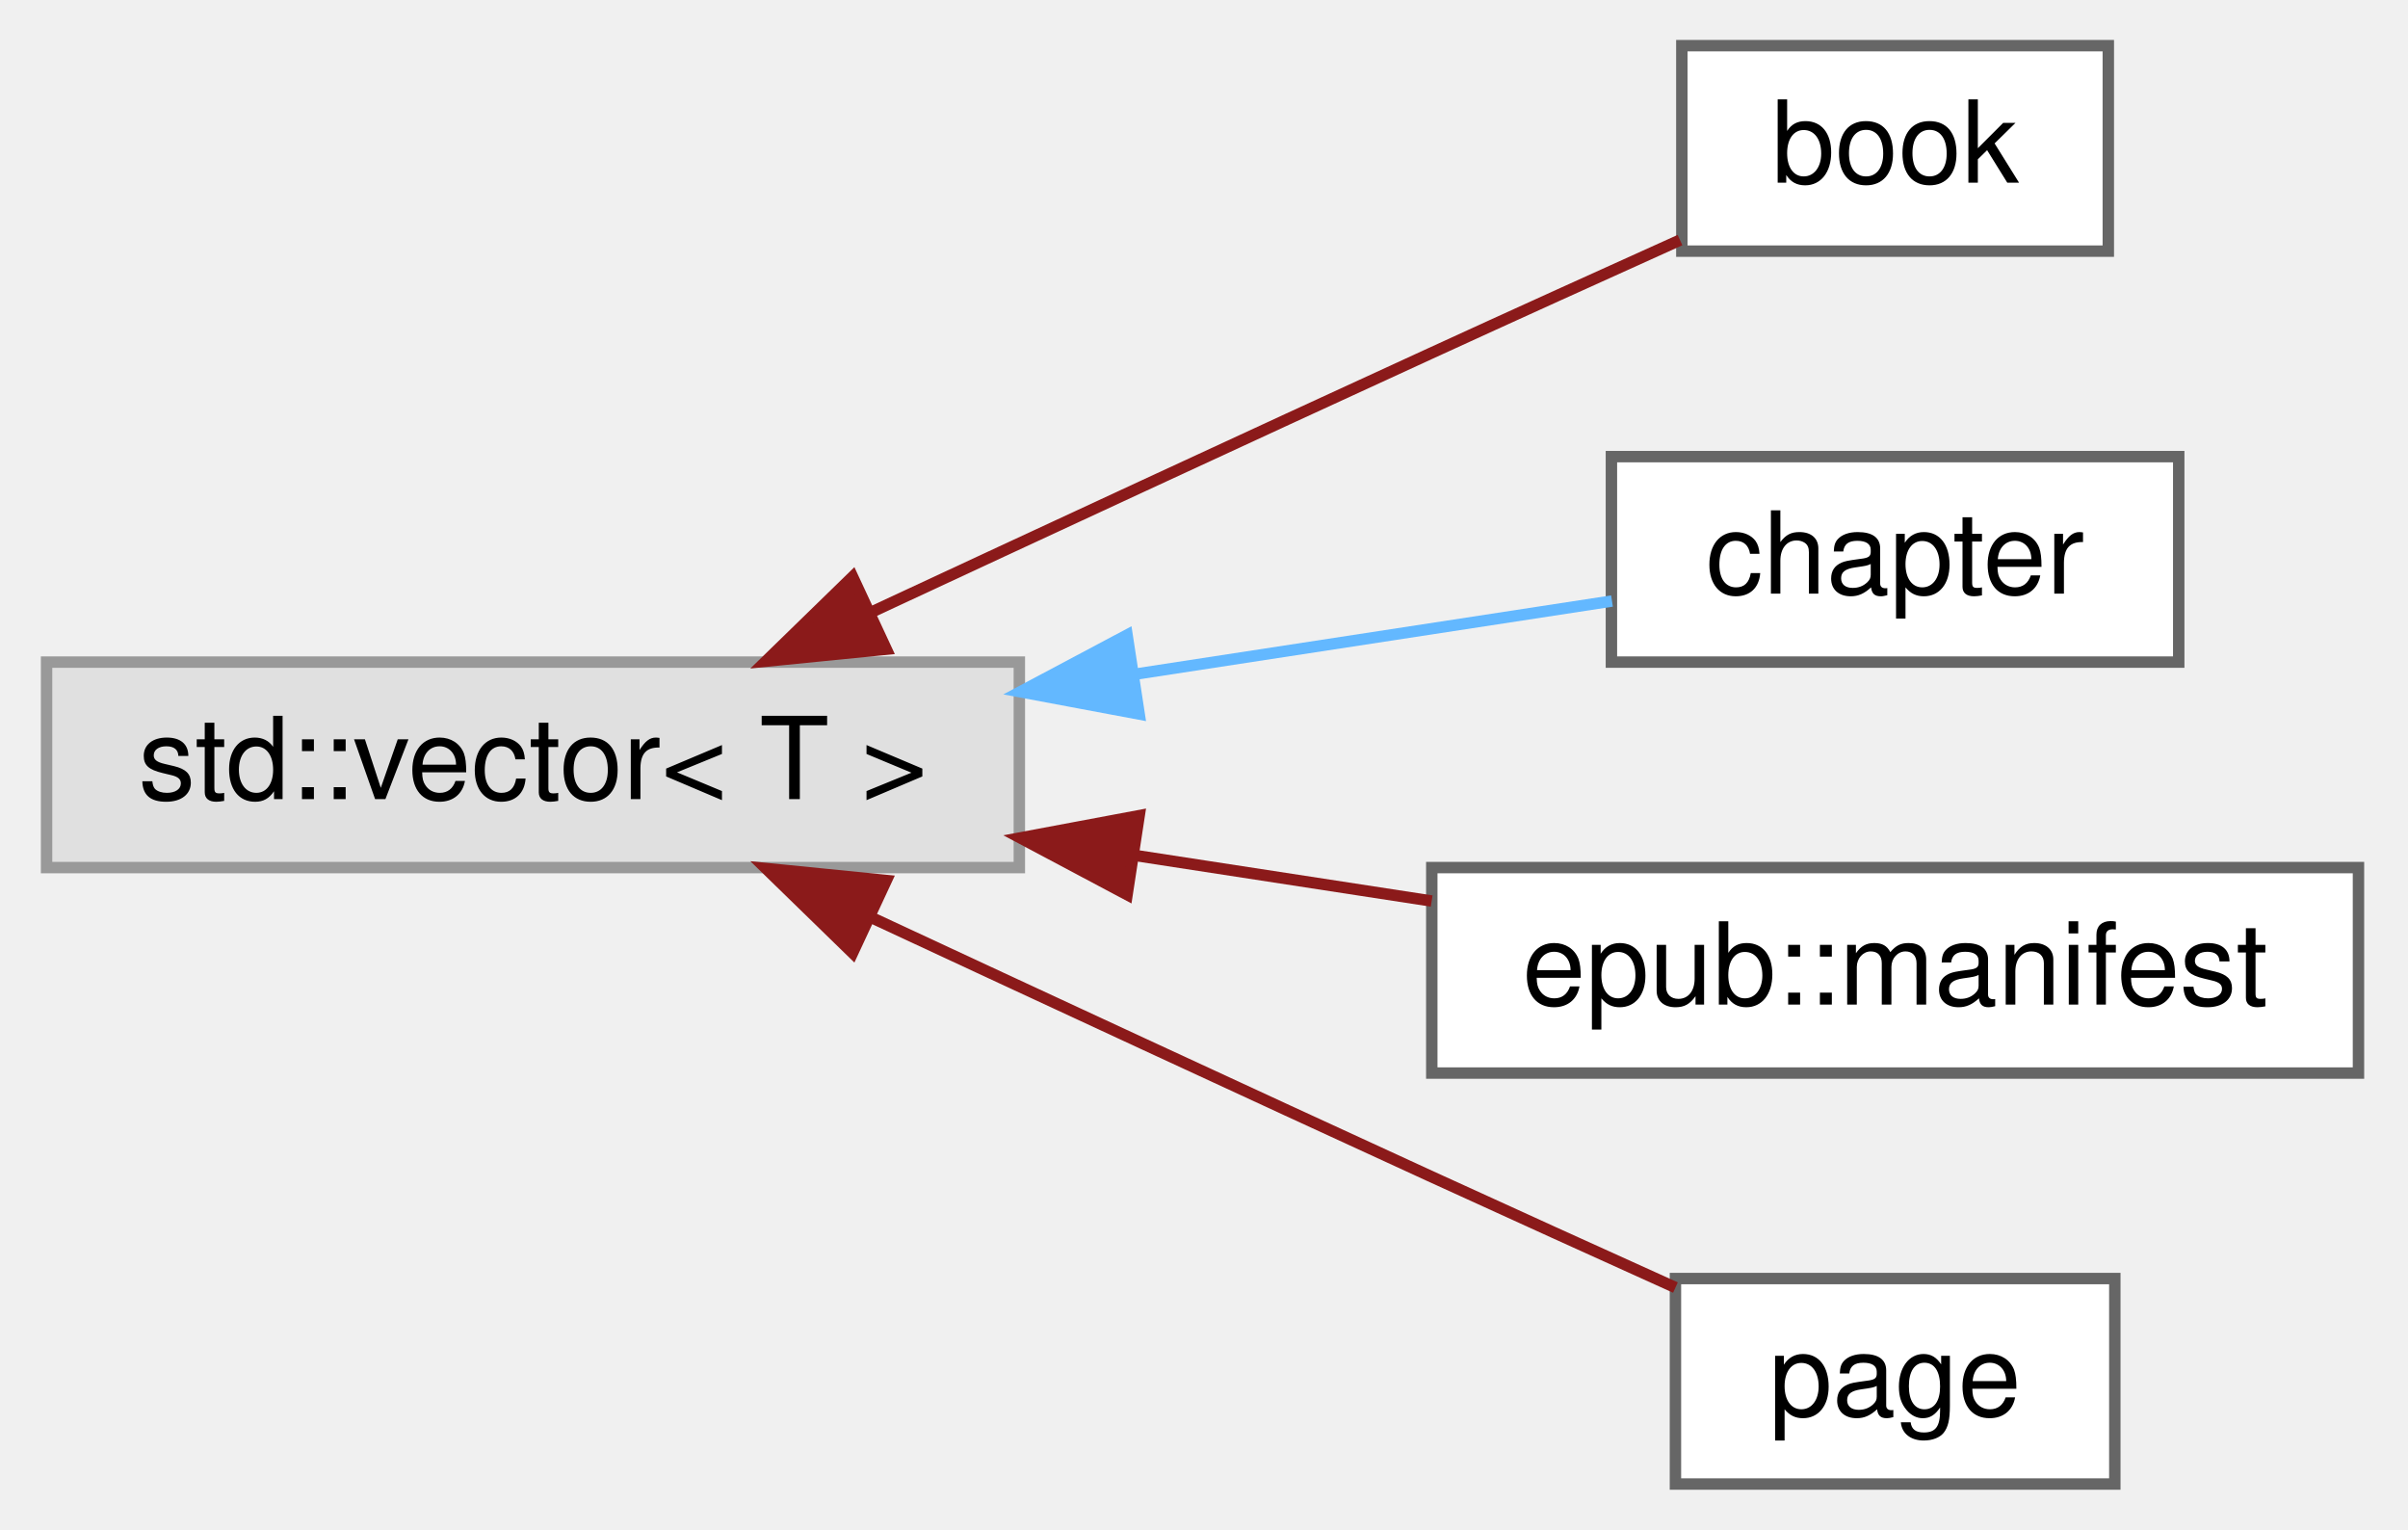
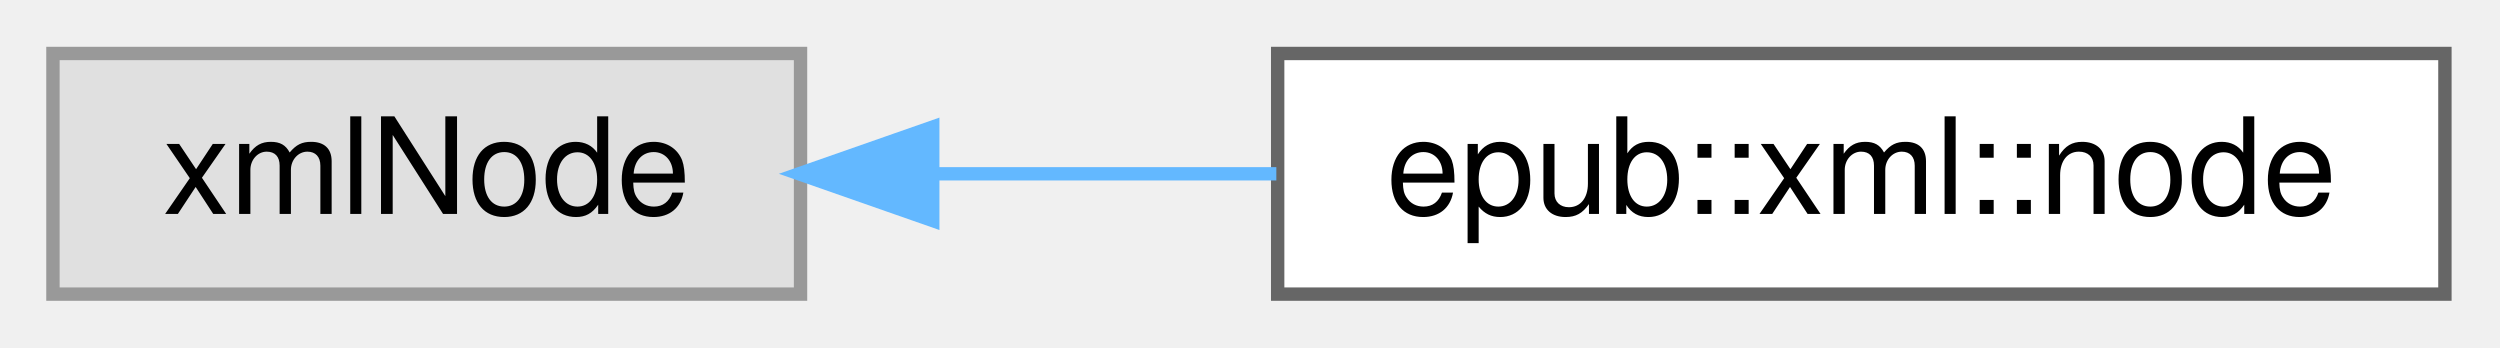
- <svg xmlns="http://www.w3.org/2000/svg" xmlns:xlink="http://www.w3.org/1999/xlink" width="211pt" height="134pt" viewBox="0.00 0.00 210.72 134.00">
-   <g id="graph0" class="graph" transform="scale(1 1) rotate(0) translate(4 130)">
+ <svg xmlns="http://www.w3.org/2000/svg" xmlns:xlink="http://www.w3.org/1999/xlink" width="187pt" height="26pt" viewBox="0.00 0.00 186.62 26.00">
+   <g id="graph0" class="graph" transform="scale(1 1) rotate(0) translate(4 22)">
    <g id="Node000000" class="node">
      <g id="a_Node000000">
        <a xlink:title=" ">
-           <polygon fill="#e0e0e0" stroke="#999999" points="85.18,-72 -0.06,-72 -0.06,-54 85.18,-54 85.18,-72" />
-           <text text-anchor="middle" x="42.56" y="-60" font-family="Helvetica,sans-Serif" font-size="10.00">std::vector&lt; T &gt;</text>
+           <polygon fill="#e0e0e0" stroke="#999999" points="55.69,-18 -0.23,-18 -0.23,0 55.69,0 55.69,-18" />
+           <text text-anchor="middle" x="27.73" y="-6" font-family="Helvetica,sans-Serif" font-size="10.00">xmlNode</text>
        </a>
      </g>
    </g>
    <g id="Node000001" class="node">
      <g id="a_Node000001">
-         <a xlink:href="classbook.html" target="_top" xlink:title=" ">
-           <polygon fill="white" stroke="#666666" points="180.6,-126 143.23,-126 143.23,-108 180.6,-108 180.6,-126" />
-           <text text-anchor="middle" x="161.92" y="-114" font-family="Helvetica,sans-Serif" font-size="10.00">book</text>
+         <a xlink:href="structepub_1_1xml_1_1node.html" target="_top" xlink:title=" ">
+           <polygon fill="white" stroke="#666666" points="178.69,-18 91.38,-18 91.38,0 178.69,0 178.69,-18" />
+           <text text-anchor="middle" x="135.04" y="-6" font-family="Helvetica,sans-Serif" font-size="10.00">epub::xml::node</text>
        </a>
      </g>
    </g>
-     <g id="edge16_Node000000_Node000001" class="edge">
-       <g id="a_edge16_Node000000_Node000001">
+     <g id="edge20_Node000000_Node000001" class="edge">
+       <g id="a_edge20_Node000000_Node000001">
        <a xlink:title=" ">
-           <path fill="none" stroke="#8b1a1a" d="M72.05,-76.3C86.7,-83.12 104.85,-91.54 121.12,-99 128.29,-102.29 136.2,-105.87 143.07,-108.97" />
-           <polygon fill="#8b1a1a" stroke="#8b1a1a" points="73.52,-73.13 62.98,-72.08 70.57,-79.47 73.52,-73.13" />
-         </a>
-       </g>
-     </g>
-     <g id="Node000002" class="node">
-       <g id="a_Node000002">
-         <a xlink:href="structchapter.html" target="_top" xlink:title=" ">
-           <polygon fill="white" stroke="#666666" points="186.77,-90 137.06,-90 137.06,-72 186.77,-72 186.77,-90" />
-           <text text-anchor="middle" x="161.92" y="-78" font-family="Helvetica,sans-Serif" font-size="10.00">chapter</text>
-         </a>
-       </g>
-     </g>
-     <g id="edge17_Node000000_Node000002" class="edge">
-       <g id="a_edge17_Node000000_Node000002">
-         <a xlink:title=" ">
-           <path fill="none" stroke="#63b8ff" d="M95.24,-70.93C109.83,-73.16 125.02,-75.49 137.11,-77.35" />
-           <polygon fill="#63b8ff" stroke="#63b8ff" points="95.68,-67.45 85.27,-69.4 94.62,-74.37 95.68,-67.45" />
-         </a>
-       </g>
-     </g>
-     <g id="Node000003" class="node">
-       <g id="a_Node000003">
-         <a xlink:href="classepub_1_1manifest.html" target="_top" xlink:title="A listing of all the assets in a container.">
-           <polygon fill="white" stroke="#666666" points="202.52,-54 121.32,-54 121.32,-36 202.52,-36 202.52,-54" />
-           <text text-anchor="middle" x="161.92" y="-42" font-family="Helvetica,sans-Serif" font-size="10.00">epub::manifest</text>
-         </a>
-       </g>
-     </g>
-     <g id="edge18_Node000000_Node000003" class="edge">
-       <g id="a_edge18_Node000000_Node000003">
-         <a xlink:title=" ">
-           <path fill="none" stroke="#8b1a1a" d="M95.35,-55.06C104.06,-53.72 112.97,-52.35 121.31,-51.07" />
-           <polygon fill="#8b1a1a" stroke="#8b1a1a" points="94.62,-51.63 85.27,-56.6 95.68,-58.55 94.62,-51.63" />
-         </a>
-       </g>
-     </g>
-     <g id="Node000004" class="node">
-       <g id="a_Node000004">
-         <a xlink:href="classpage.html" target="_top" xlink:title="A collection of images that can fit on a single content page.">
-           <polygon fill="white" stroke="#666666" points="181.17,-18 142.67,-18 142.67,0 181.17,0 181.17,-18" />
-           <text text-anchor="middle" x="161.92" y="-6" font-family="Helvetica,sans-Serif" font-size="10.00">page</text>
-         </a>
-       </g>
-     </g>
-     <g id="edge19_Node000000_Node000004" class="edge">
-       <g id="a_edge19_Node000000_Node000004">
-         <a xlink:title=" ">
-           <path fill="none" stroke="#8b1a1a" d="M72.05,-49.7C86.7,-42.88 104.85,-34.46 121.12,-27 128.15,-23.78 135.9,-20.27 142.67,-17.21" />
-           <polygon fill="#8b1a1a" stroke="#8b1a1a" points="70.57,-46.53 62.98,-53.92 73.52,-52.87 70.57,-46.53" />
+           <path fill="none" stroke="#63b8ff" d="M65.68,-9C73.95,-9 82.79,-9 91.28,-9" />
+           <polygon fill="#63b8ff" stroke="#63b8ff" points="65.58,-5.5 55.58,-9 65.58,-12.5 65.58,-5.5" />
        </a>
      </g>
    </g>
  </g>
</svg>
